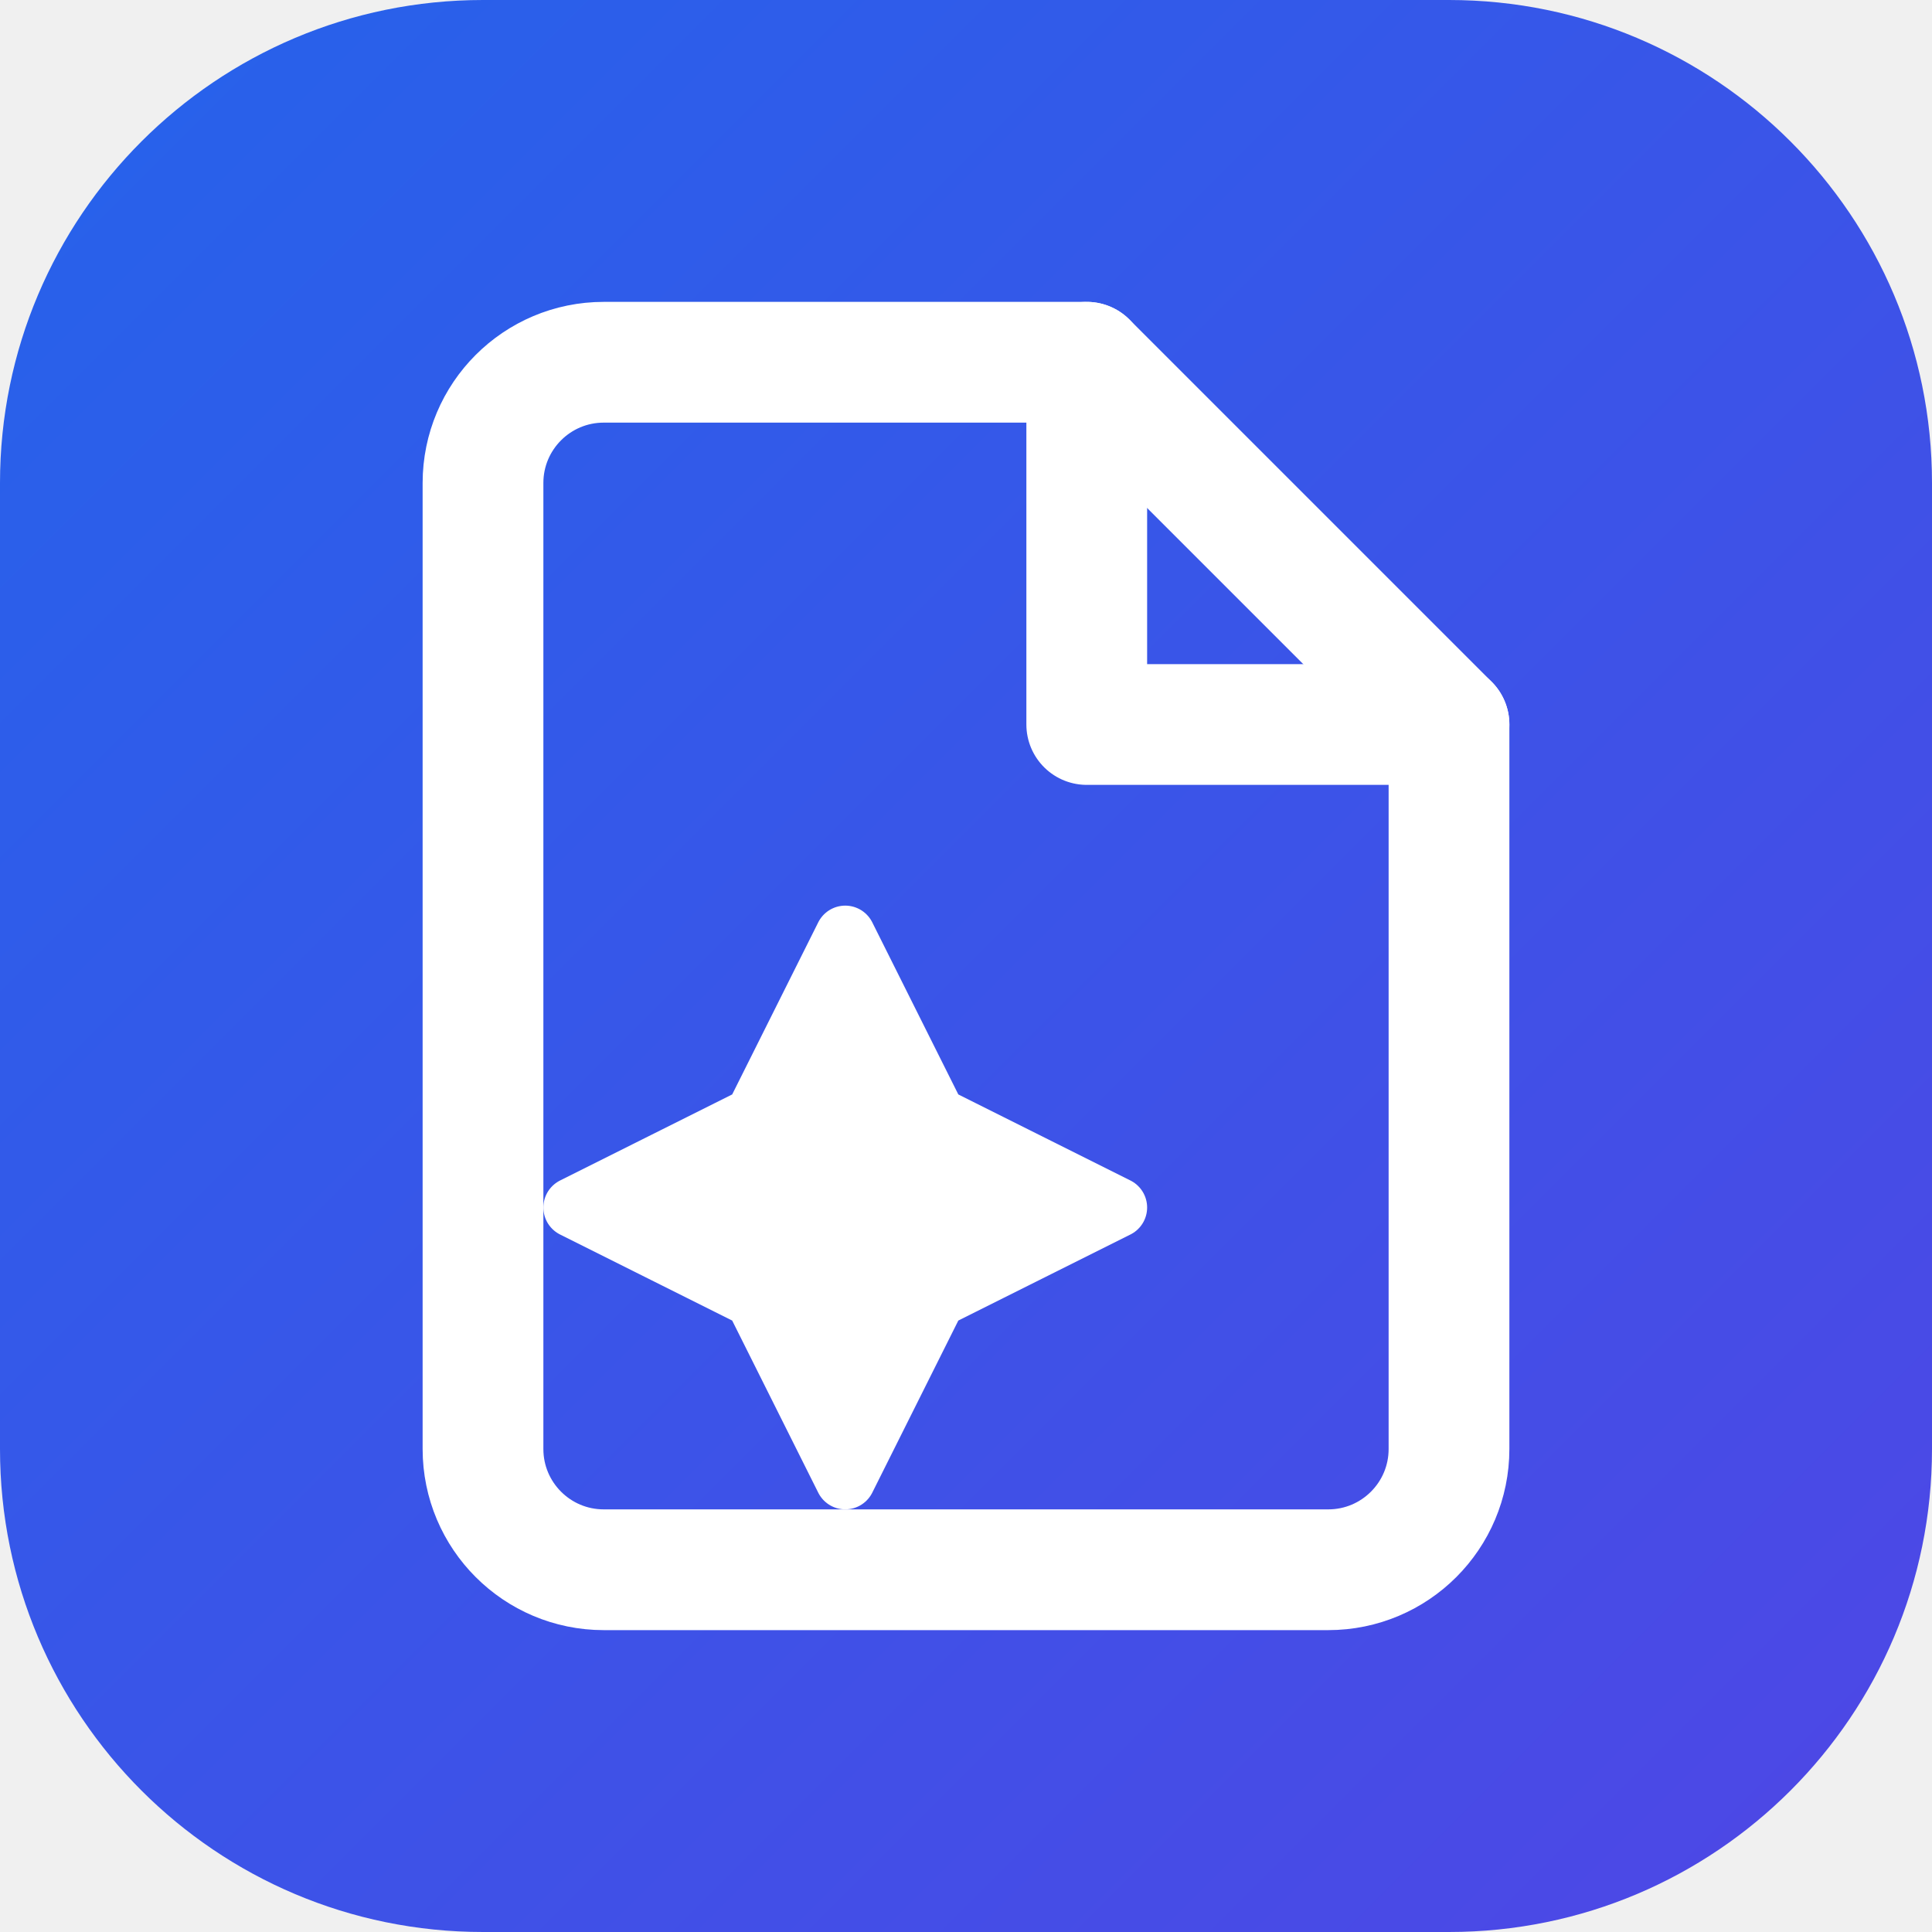
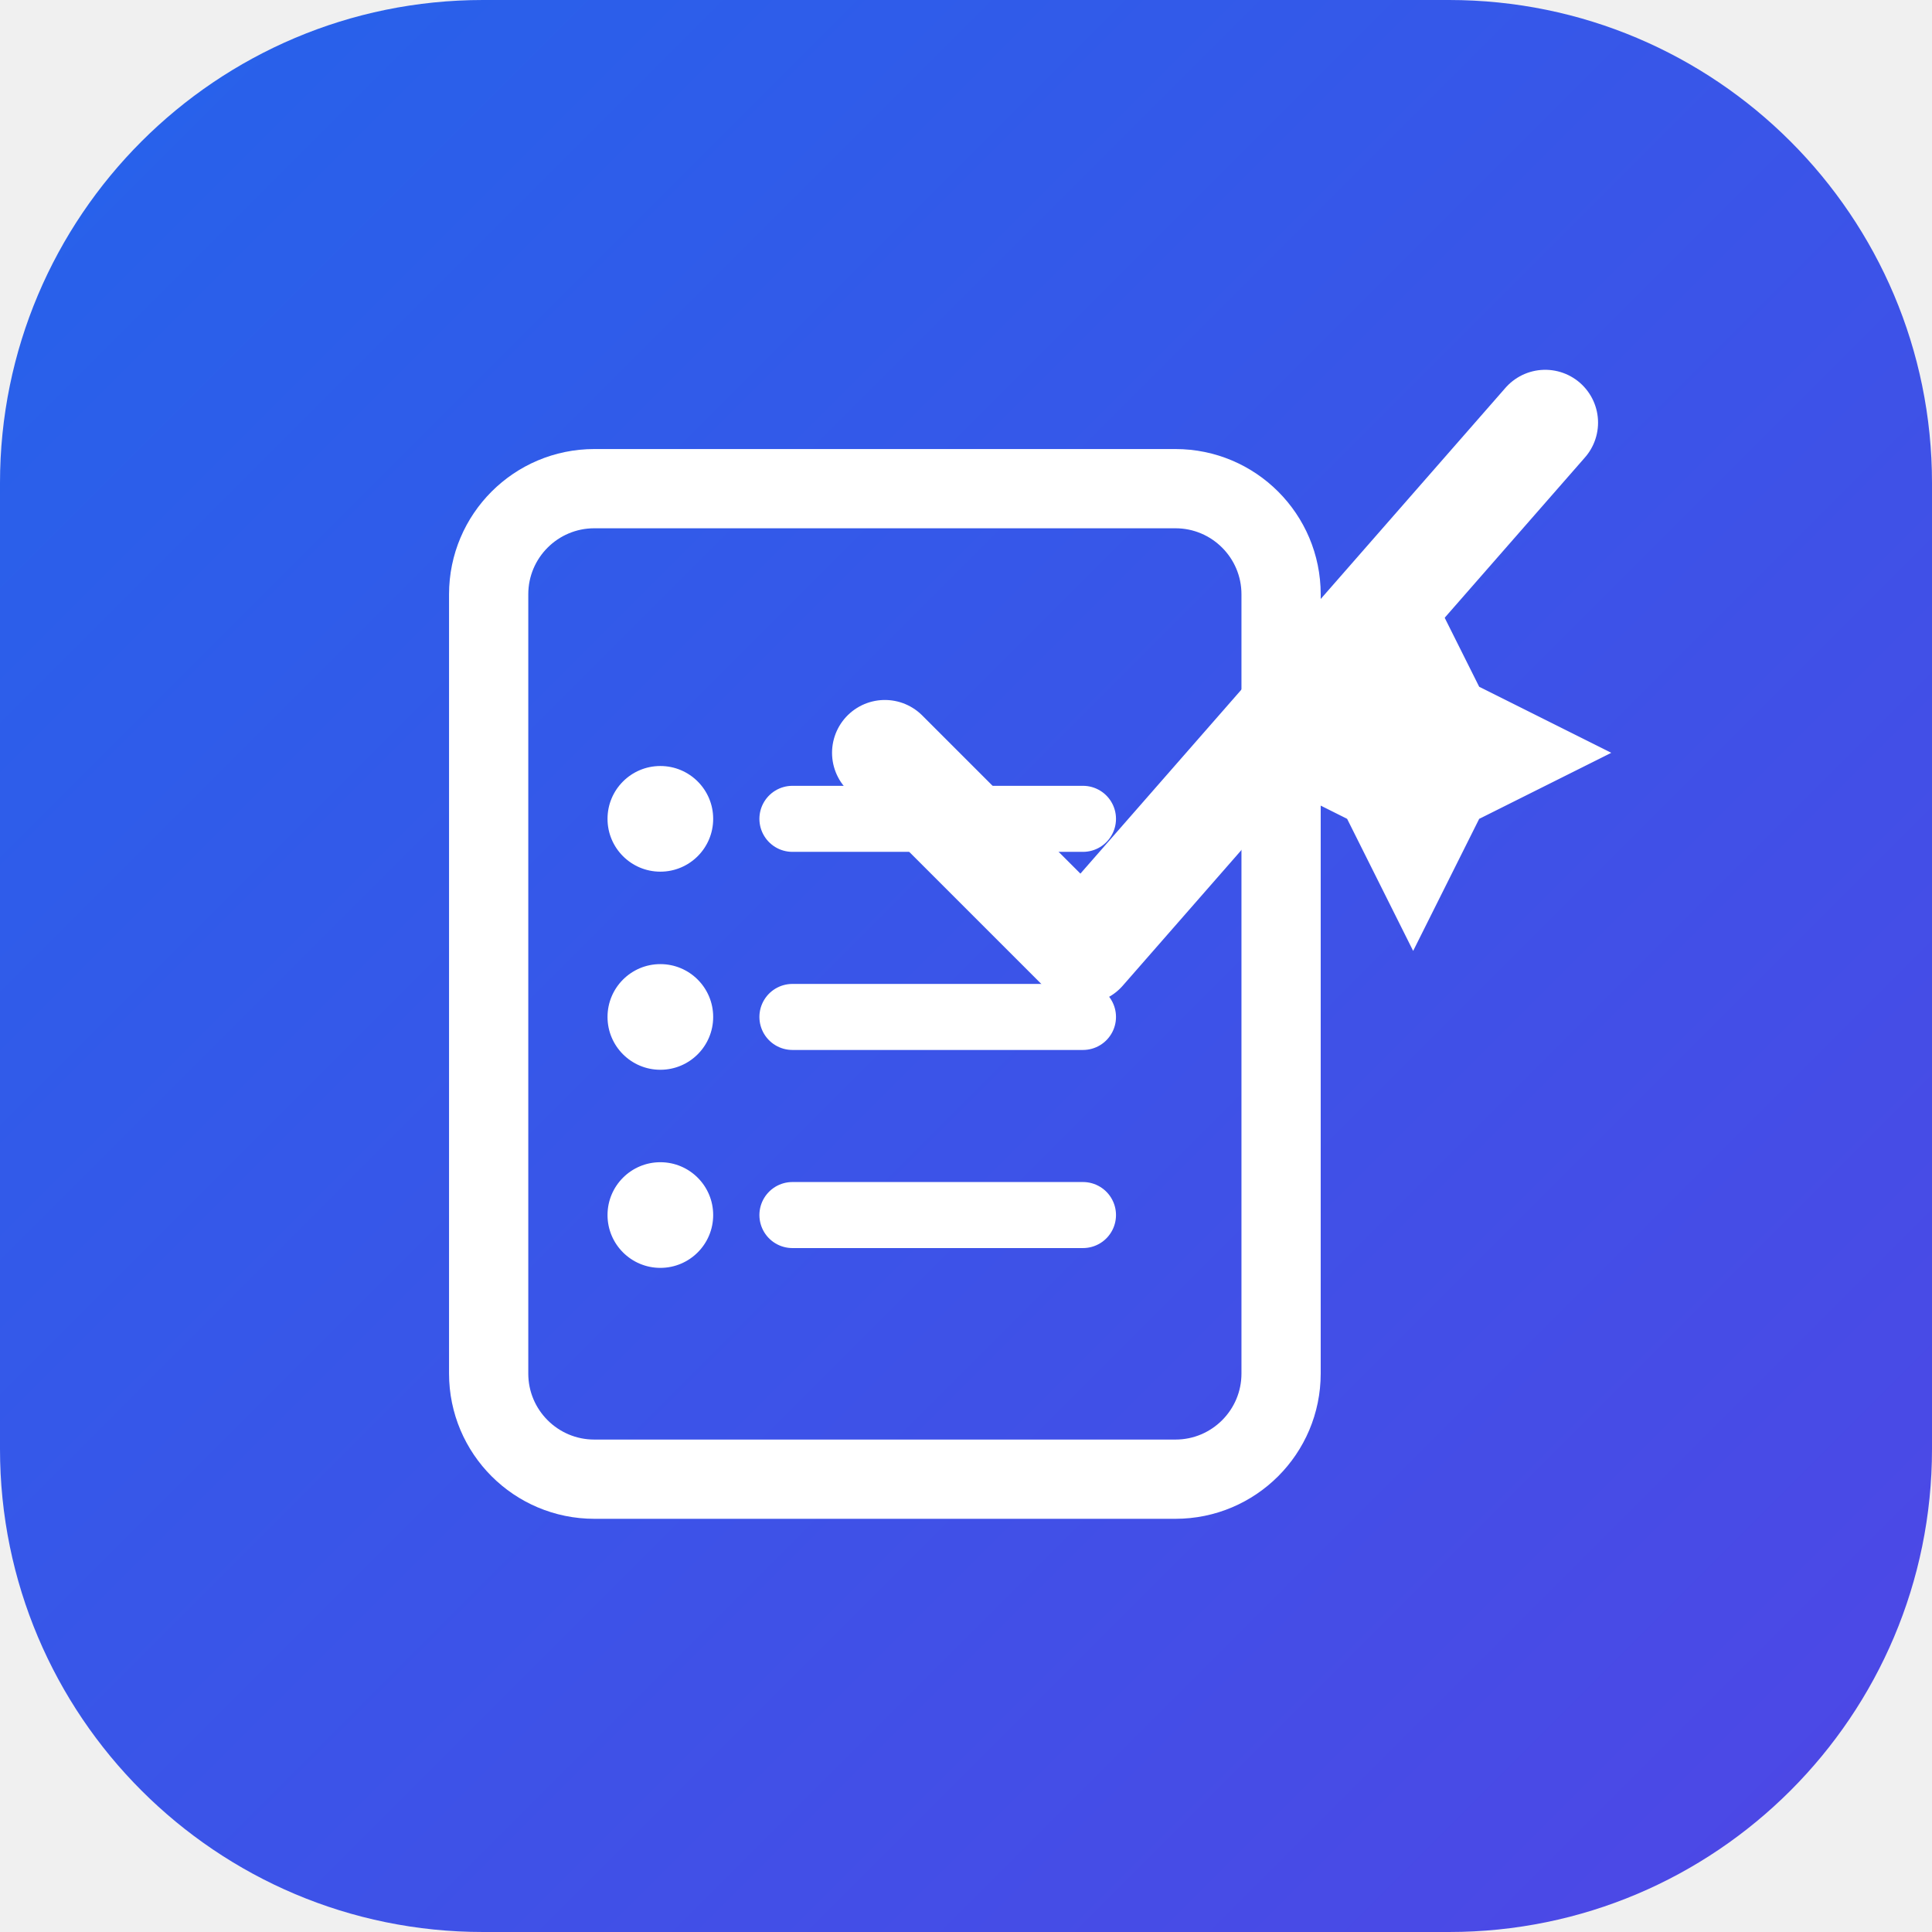
<svg xmlns="http://www.w3.org/2000/svg" viewBox="0 0 512 512">
  <defs>
    <linearGradient id="bg" x1="0%" y1="0%" x2="100%" y2="100%">
      <stop offset="0%" stop-color="#2563eb" />
      <stop offset="100%" stop-color="#4f46e5" />
    </linearGradient>
  </defs>
  <rect width="512" height="512" rx="128" fill="url(#bg)" />
-   <g transform="scale(16) translate(4, 4)">
-     <path d="M14 2H6a2 2 0 0 0-2 2v16a2 2 0 0 0 2 2h12a2 2 0 0 0 2-2V8z" fill="none" stroke="#ffffff" stroke-width="2" stroke-linecap="round" stroke-linejoin="round" />
-     <path d="M14 2v6h6" fill="none" stroke="#ffffff" stroke-width="2" stroke-linecap="round" stroke-linejoin="round" />
-     <path d="M10 11.5l1.5 3 3 1.5-3 1.5-1.5 3-1.5-3-3-1.5 3-1.5z" fill="#ffffff" stroke="#ffffff" stroke-width="1" stroke-linecap="round" stroke-linejoin="round" />
+   <g transform="scale(3.5) translate(22, 22)">
+     <rect x="15" y="15" width="60" height="75" rx="8" stroke="#ffffff" fill="none" stroke-width="6" />
+     <circle cx="28" cy="40" r="4" fill="#ffffff" />
+     <line x1="38" y1="40" x2="60" y2="40" stroke="#ffffff" stroke-width="5" stroke-linecap="round" />
+     <circle cx="28" cy="55" r="4" fill="#ffffff" />
+     <line x1="38" y1="55" x2="60" y2="55" stroke="#ffffff" stroke-width="5" stroke-linecap="round" />
+     <circle cx="28" cy="70" r="4" fill="#ffffff" />
+     <line x1="38" y1="70" x2="60" y2="70" stroke="#ffffff" stroke-width="5" stroke-linecap="round" />
+     <path d="M45 35 L60 50 L95 10" stroke="#ffffff" fill="none" stroke-width="8" stroke-linecap="round" stroke-linejoin="round" />
+     <path d="M80 30 L85 20 L90 30 L100 35 L90 40 L85 50 L80 40 L70 35 Z" fill="#ffffff" />
  </g>
</svg>
